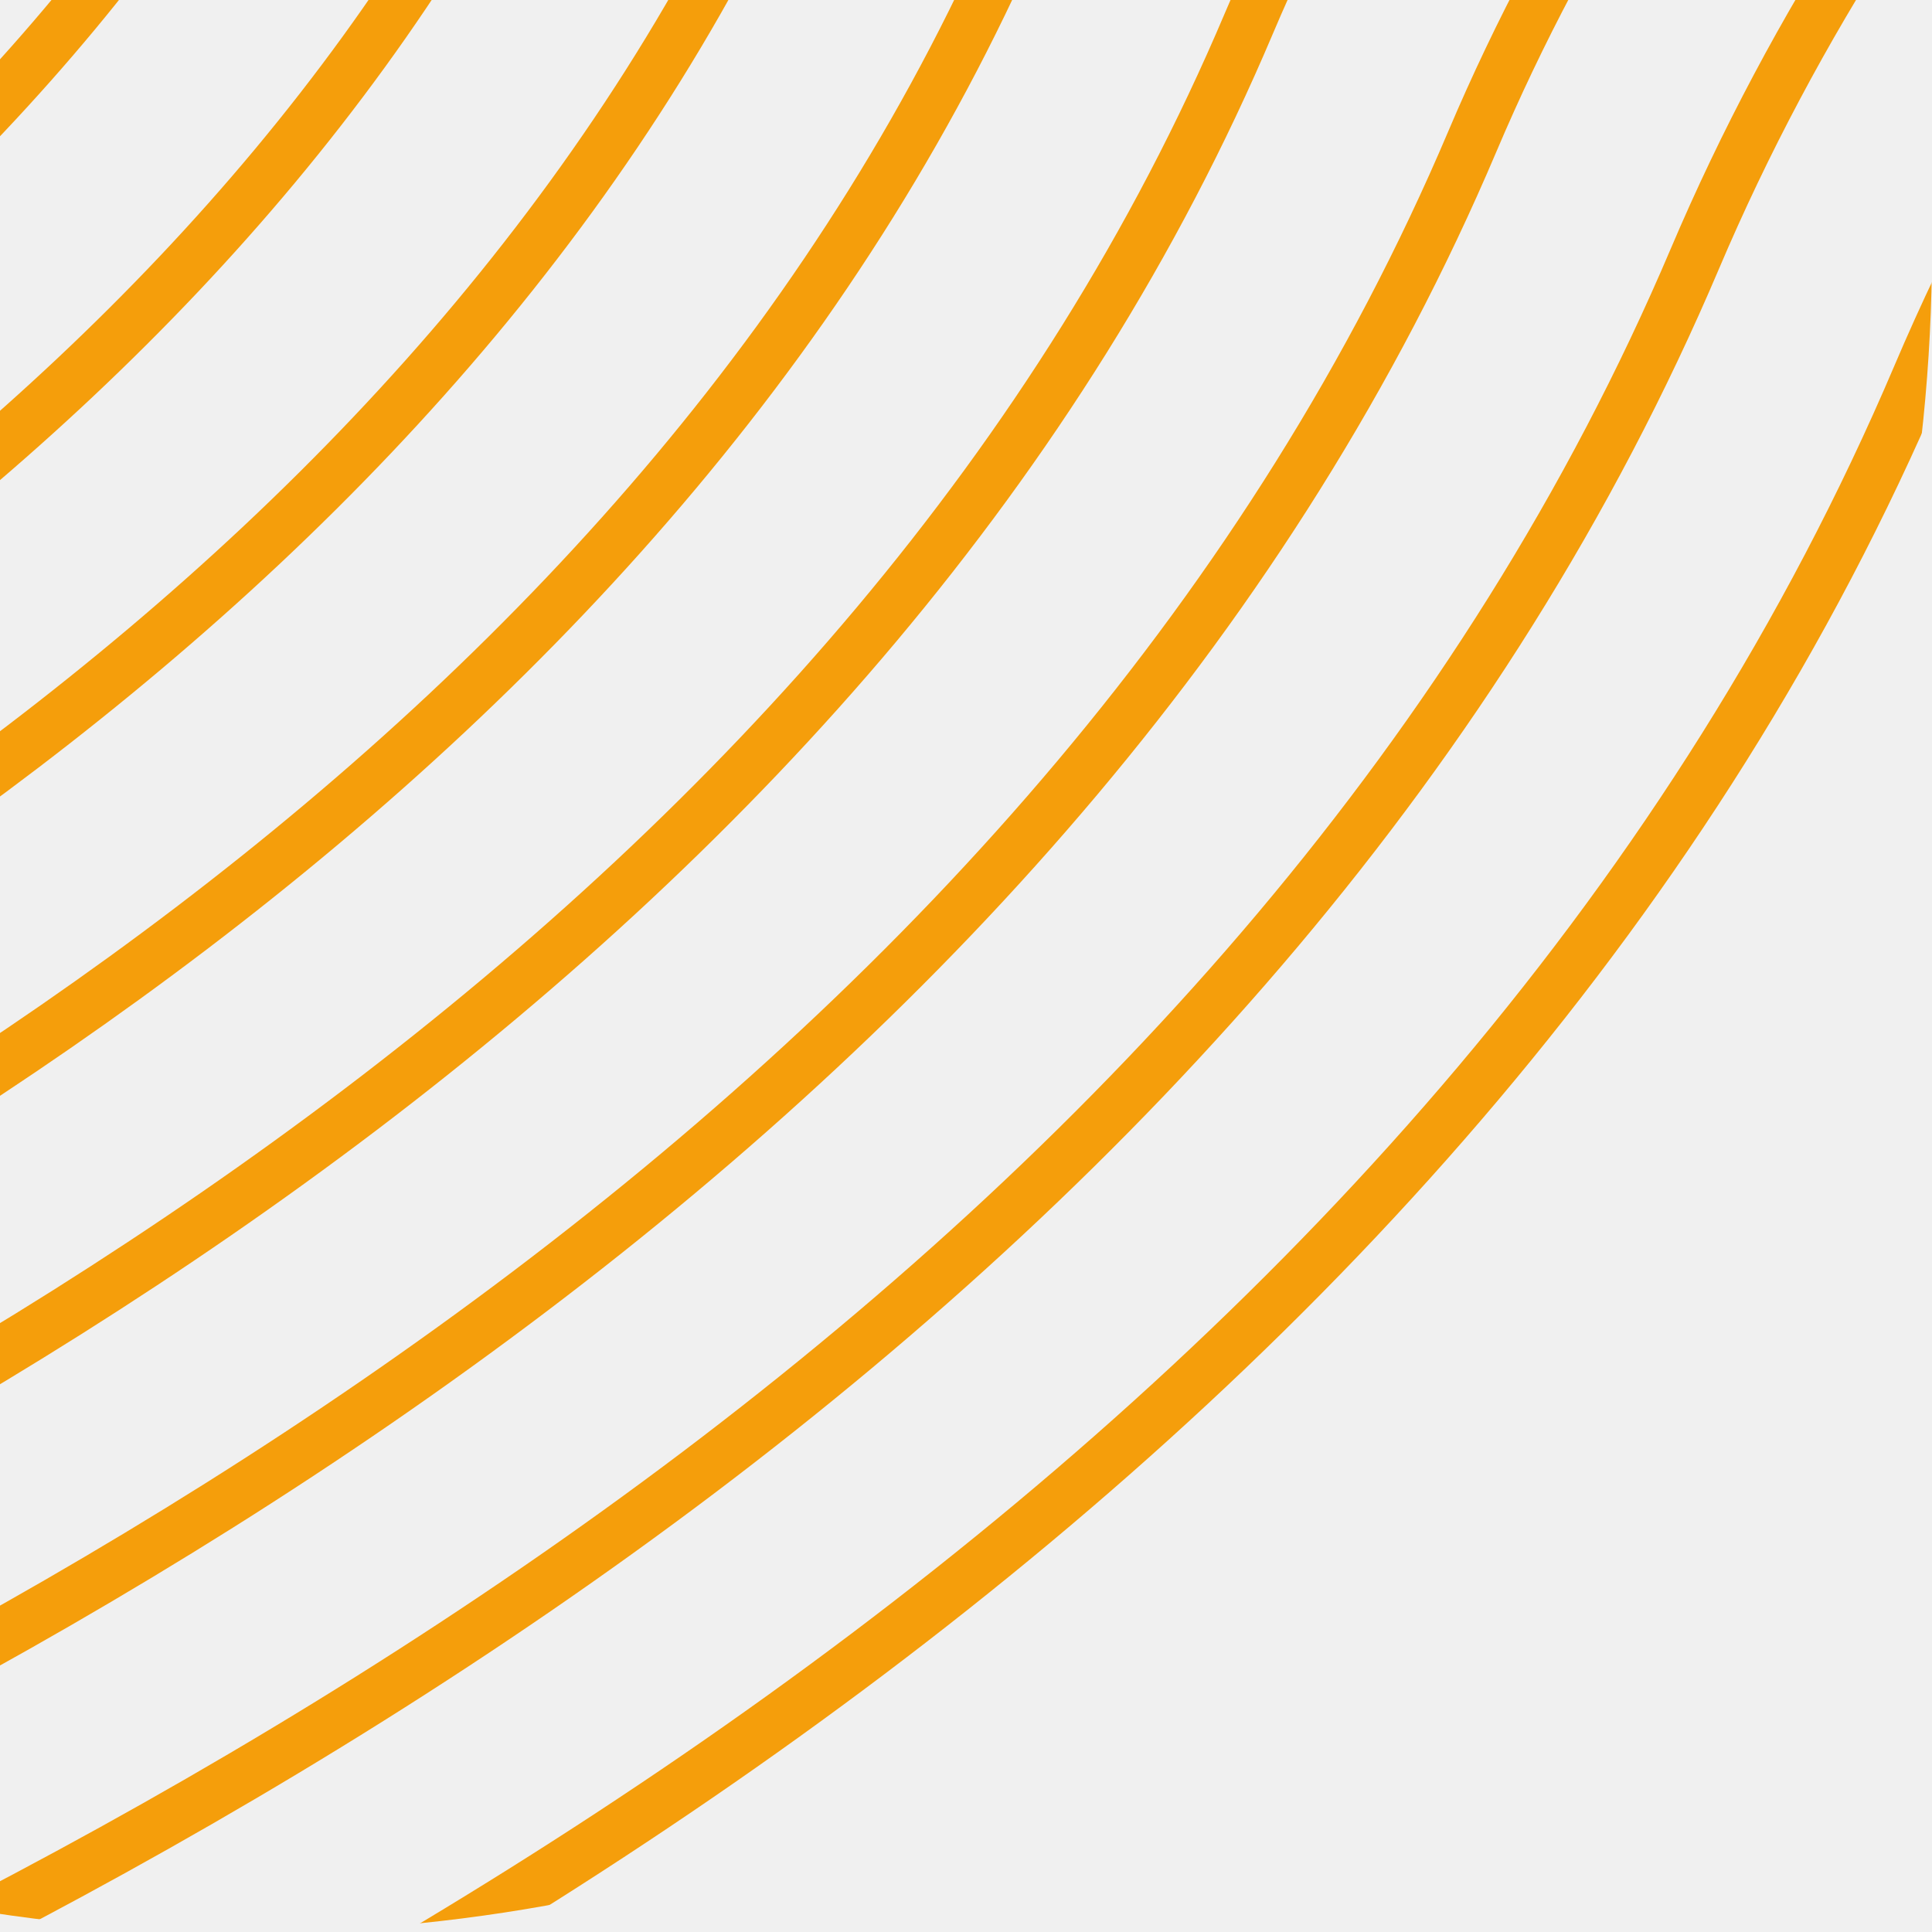
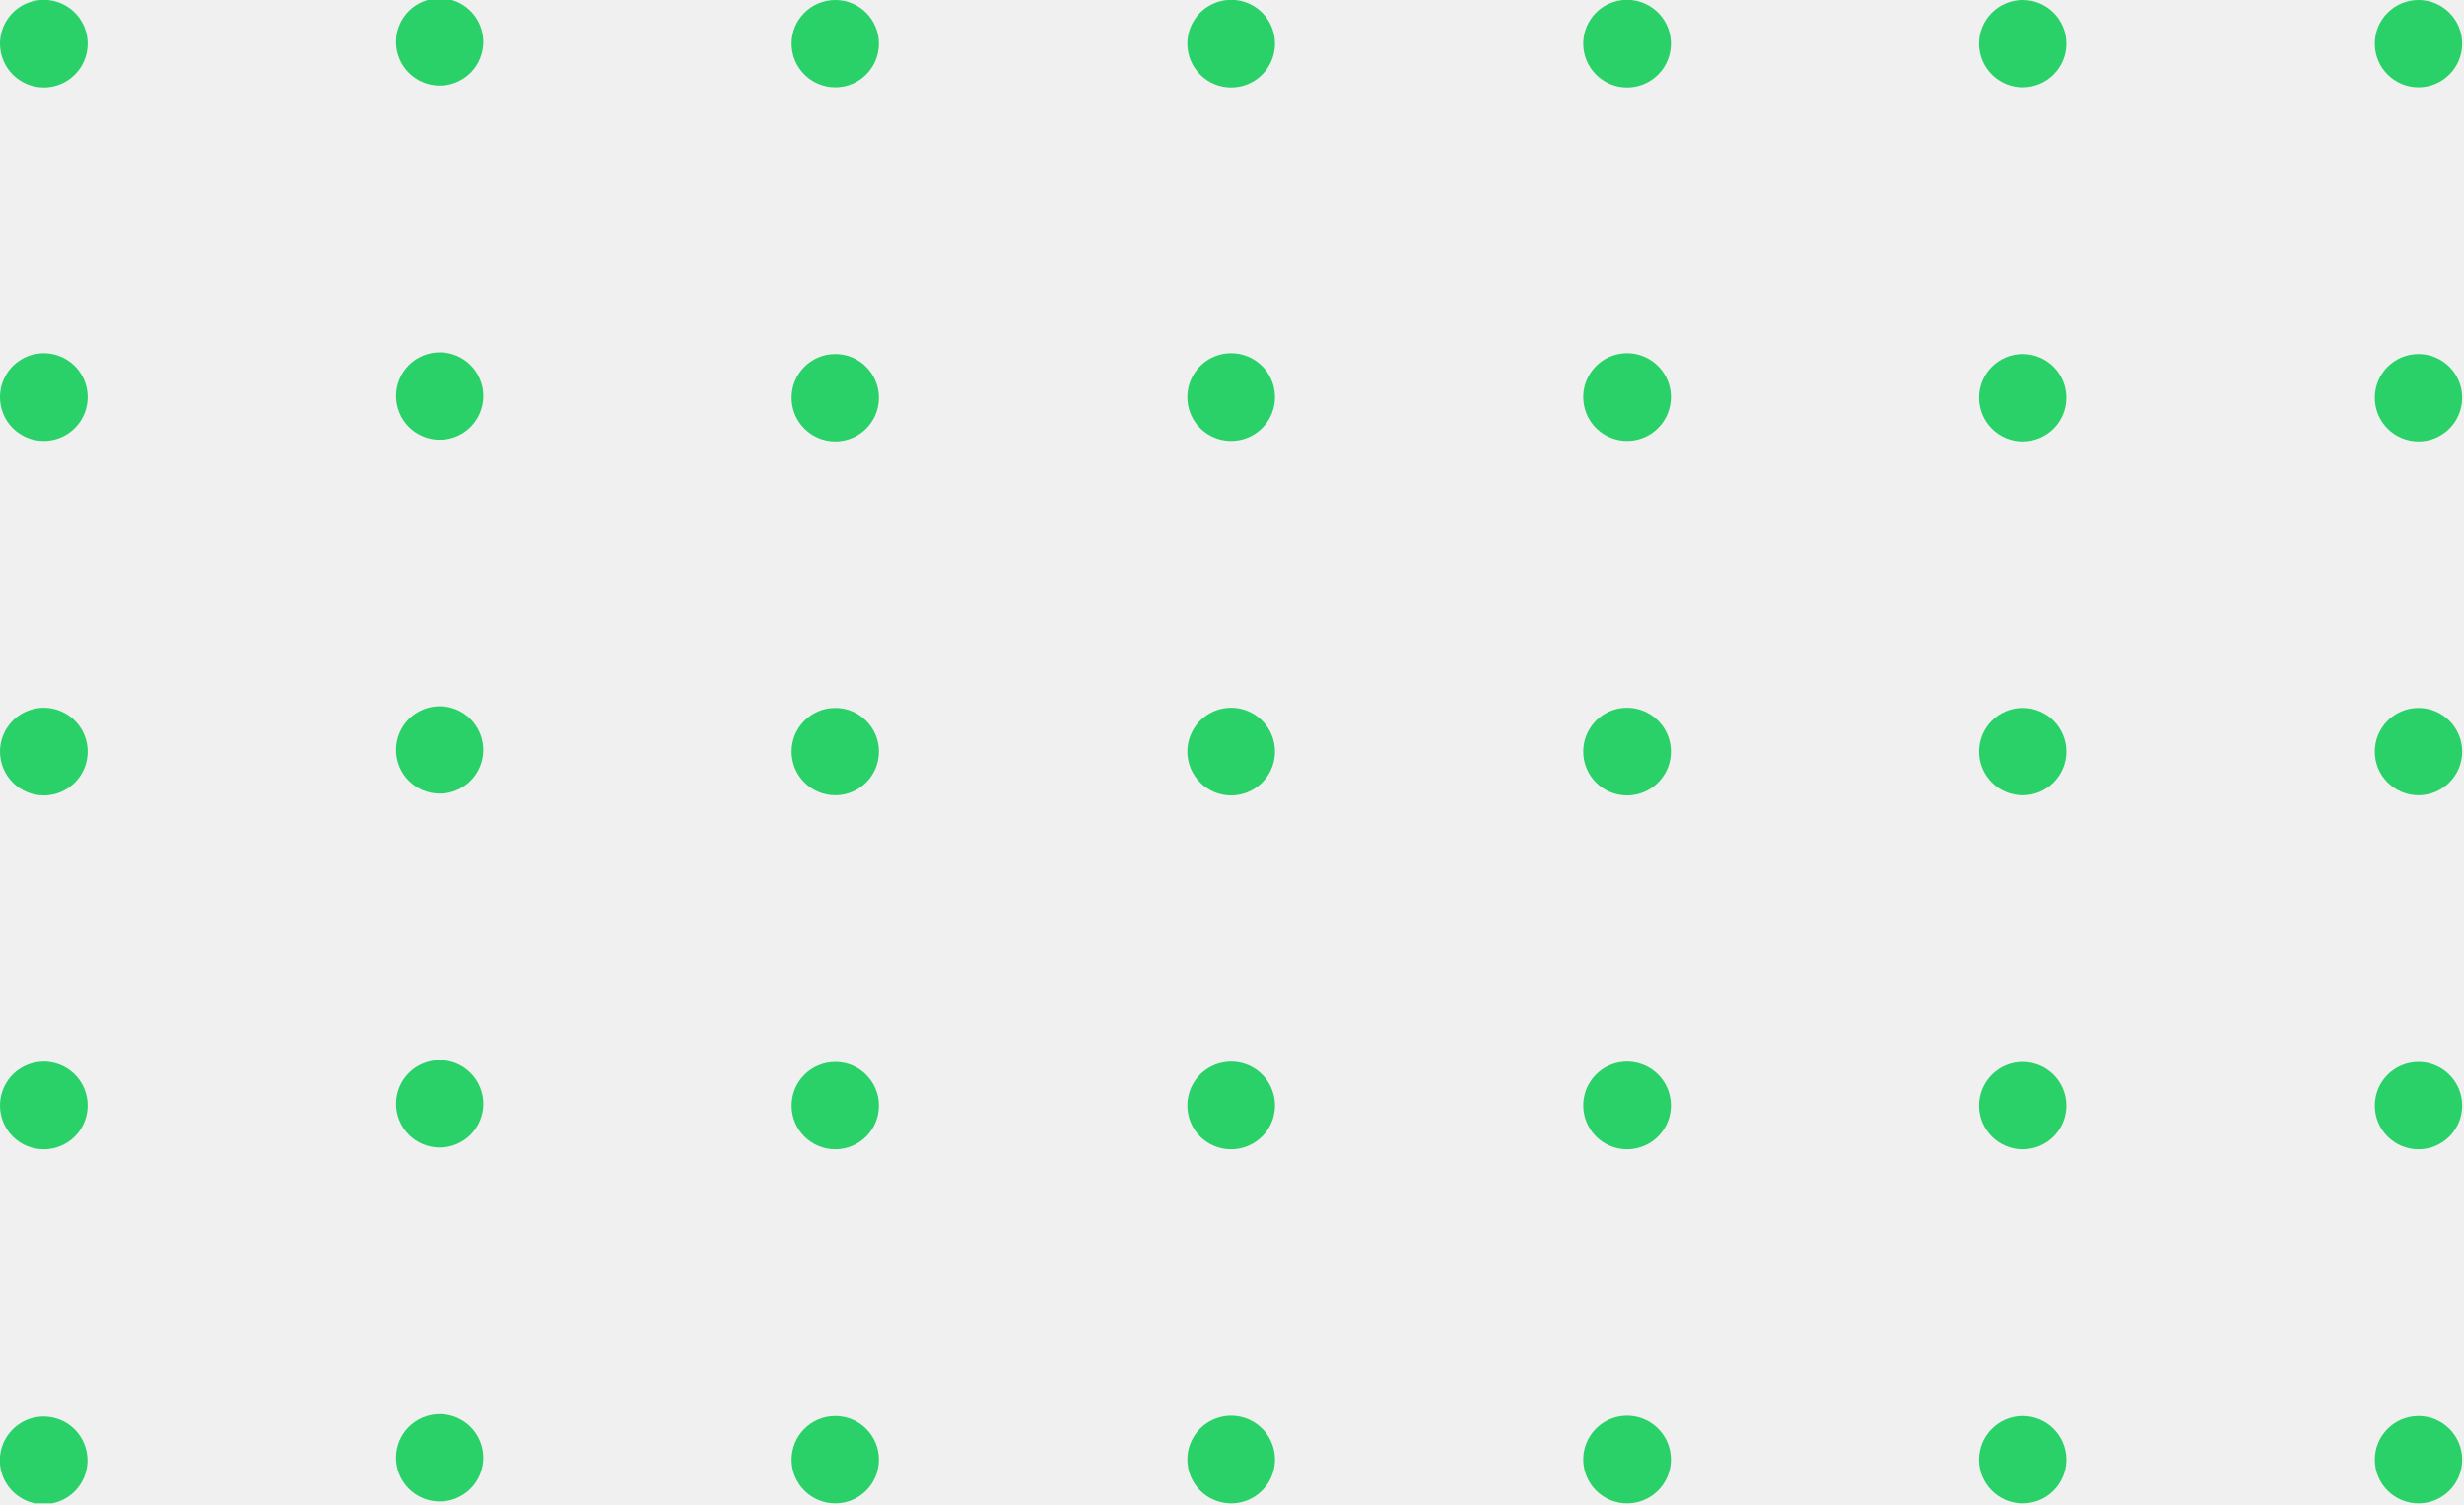
- <svg xmlns="http://www.w3.org/2000/svg" width="160" height="160" viewBox="0 0 160 160" fill="none">
-   <mask id="mask0_2451_13799" style="mask-type:alpha" maskUnits="userSpaceOnUse" x="-119" y="-119" width="279" height="279">
-     <circle cx="20.5" cy="20.5" r="137.576" fill="#C4C4C4" stroke="#F8BB54" stroke-width="3.848" />
-   </mask>
-   <g mask="url(#mask0_2451_13799)">
-     <path d="M-200.071 0.287C-200.071 0.287 -90.961 -17.369 -62.897 -85.518C-36.181 -150.519 74.559 -165.87 74.559 -165.87" stroke="#F59E0B" stroke-width="4.326" stroke-miterlimit="10" />
-     <path d="M-200.071 20.529C-200.071 20.529 -76.226 1.018 -44.393 -75.791C-14.135 -149.001 111.454 -165.87 111.454 -165.87" stroke="#F59E0B" stroke-width="4.326" stroke-miterlimit="10" />
-     <path d="M-200.071 40.828C-200.071 40.828 -61.547 19.461 -25.945 -66.064C7.968 -147.539 148.405 -165.87 148.405 -165.87" stroke="#F59E0B" stroke-width="4.326" stroke-miterlimit="10" />
-     <path d="M-200.071 61.07C-200.071 61.07 -46.811 37.791 -7.442 -56.336C30.015 -146.021 185.356 -165.87 185.356 -165.87" stroke="#F59E0B" stroke-width="4.326" stroke-miterlimit="10" />
-     <path d="M-200.071 81.313C-200.071 81.313 -32.076 56.178 11.005 -46.664C52.062 -144.503 222.307 -165.87 222.307 -165.87" stroke="#F59E0B" stroke-width="4.326" stroke-miterlimit="10" />
-     <path d="M-200.071 101.612C-200.071 101.612 -17.397 74.622 29.509 -36.881C74.109 -143.041 259.202 -165.87 259.202 -165.87" stroke="#F59E0B" stroke-width="4.326" stroke-miterlimit="10" />
-     <path d="M-200.071 121.853C-200.071 121.853 -2.661 93.009 47.957 -27.153C96.156 -141.523 296.153 -165.87 296.153 -165.87" stroke="#F59E0B" stroke-width="4.326" stroke-miterlimit="10" />
-     <path d="M-200.071 142.152C-200.071 142.152 12.074 111.395 66.46 -17.425C118.203 -140.005 333.104 -165.87 333.104 -165.87" stroke="#F59E0B" stroke-width="4.326" stroke-miterlimit="10" />
-     <path d="M-200.071 162.396C-200.071 162.396 26.753 129.783 84.908 -7.697C140.25 -138.542 370.054 -165.87 370.054 -165.87" stroke="#F59E0B" stroke-width="4.326" stroke-miterlimit="10" />
-     <path d="M-200.071 182.636C-200.071 182.636 41.489 148.17 103.411 1.974C162.297 -137.024 407.005 -165.87 407.005 -165.87" stroke="#F59E0B" stroke-width="4.326" stroke-miterlimit="10" />
-     <path d="M-200.071 202.935C-200.071 202.935 56.224 166.557 121.915 11.758C184.343 -135.506 443.901 -165.87 443.901 -165.87" stroke="#F59E0B" stroke-width="4.326" stroke-miterlimit="10" />
-     <path d="M-200.071 223.179C-200.071 223.179 70.903 184.943 140.362 21.429C206.391 -134.044 480.852 -165.87 480.852 -165.87" stroke="#F59E0B" stroke-width="4.326" stroke-miterlimit="10" />
-     <path d="M-200.071 243.423C-200.071 243.423 85.639 203.33 158.866 31.157C228.437 -132.526 517.803 -165.87 517.803 -165.87" stroke="#F59E0B" stroke-width="4.326" stroke-miterlimit="10" />
-     <path d="M-200.071 263.722C-200.071 263.722 100.374 221.772 177.313 40.884C250.484 -131.008 554.753 -165.87 554.753 -165.87" stroke="#F59E0B" stroke-width="4.326" stroke-miterlimit="10" />
-     <path d="M-200.071 283.962C-200.071 283.962 115.053 240.104 195.817 50.612C272.531 -129.546 591.65 -165.87 591.65 -165.87" stroke="#F59E0B" stroke-width="4.326" stroke-miterlimit="10" />
+ <svg xmlns="http://www.w3.org/2000/svg" width="149" height="91" viewBox="0 0 149 91" fill="none">
+   <g clip-path="url(#clip0_2451_13877)">
+     <path d="M146.25 90.91C147.708 90.91 148.89 89.728 148.89 88.27C148.89 86.812 147.708 85.63 146.25 85.63C144.792 85.63 143.61 86.812 143.61 88.27C143.61 89.728 144.792 90.91 146.25 90.91Z" fill="#2AD168" />
+     <path d="M122.31 90.91C123.768 90.91 124.95 89.728 124.95 88.27C124.95 86.812 123.768 85.63 122.31 85.63C120.852 85.63 119.67 86.812 119.67 88.27C119.67 89.728 120.852 90.91 122.31 90.91Z" fill="#2AD168" />
+     <path d="M98.38 90.91C98.904 90.912 99.418 90.758 99.855 90.468C100.292 90.178 100.633 89.765 100.835 89.281C101.038 88.797 101.091 88.264 100.99 87.749C100.889 87.234 100.638 86.761 100.267 86.39C99.897 86.018 99.425 85.765 98.911 85.662C98.396 85.559 97.863 85.611 97.378 85.811C96.894 86.011 96.479 86.351 96.187 86.787C95.896 87.223 95.74 87.736 95.74 88.26C95.74 88.961 96.018 89.634 96.513 90.13C97.007 90.627 97.679 90.907 98.38 90.91Z" fill="#2AD168" />
+     <path d="M74.45 90.91C74.974 90.91 75.487 90.755 75.922 90.463C76.358 90.172 76.698 89.758 76.898 89.274C77.099 88.79 77.151 88.257 77.049 87.743C76.947 87.229 76.695 86.757 76.324 86.386C75.953 86.016 75.481 85.763 74.967 85.661C74.453 85.559 73.92 85.611 73.436 85.812C72.952 86.012 72.538 86.352 72.247 86.788C71.956 87.224 71.8 87.736 71.8 88.26C71.8 88.608 71.868 88.953 72.002 89.274C72.135 89.596 72.33 89.888 72.576 90.134C72.822 90.38 73.114 90.575 73.436 90.708C73.757 90.841 74.102 90.91 74.45 90.91Z" fill="#2AD168" />
+     <path d="M50.51 90.91C51.968 90.91 53.15 89.728 53.15 88.27C53.15 86.812 51.968 85.63 50.51 85.63C49.052 85.63 47.87 86.812 47.87 88.27C47.87 89.728 49.052 90.91 50.51 90.91Z" fill="#2AD168" />
+     <path d="M27.59 90.596C28.939 90.041 29.583 88.498 29.028 87.15C28.474 85.801 26.931 85.158 25.583 85.712C24.234 86.267 23.59 87.809 24.145 89.158C24.699 90.506 26.242 91.15 27.59 90.596Z" fill="#2AD168" />
+     <path d="M2.65 85.66C2.125 85.658 1.611 85.812 1.174 86.103C0.737 86.393 0.396 86.807 0.194 87.291C-0.008 87.776 -0.061 88.31 0.041 88.825C0.142 89.34 0.395 89.813 0.766 90.184C1.137 90.555 1.611 90.808 2.126 90.909C2.64 91.011 3.174 90.958 3.659 90.756C4.143 90.555 4.557 90.213 4.848 89.776C5.138 89.339 5.292 88.825 5.29 88.3C5.287 87.601 5.008 86.931 4.514 86.436C4.019 85.942 3.349 85.663 2.65 85.66Z" fill="#2AD168" />
+     <path d="M146.25 69.5C147.708 69.5 148.89 68.318 148.89 66.86C148.89 65.402 147.708 64.22 146.25 64.22C144.792 64.22 143.61 65.402 143.61 66.86C143.61 68.318 144.792 69.5 146.25 69.5Z" fill="#2AD168" />
+     <path d="M122.31 69.5C123.768 69.5 124.95 68.318 124.95 66.86C124.95 65.402 123.768 64.22 122.31 64.22C120.852 64.22 119.67 65.402 119.67 66.86C119.67 68.318 120.852 69.5 122.31 69.5Z" fill="#2AD168" />
+     <path d="M98.38 69.5C98.905 69.502 99.419 69.348 99.856 69.058C100.293 68.767 100.635 68.353 100.836 67.869C101.038 67.384 101.092 66.85 100.99 66.335C100.888 65.82 100.635 65.347 100.264 64.976C99.893 64.605 99.419 64.352 98.905 64.251C98.39 64.148 97.856 64.202 97.371 64.404C96.887 64.606 96.473 64.947 96.183 65.384C95.892 65.821 95.738 66.335 95.74 66.86C95.743 67.559 96.022 68.229 96.516 68.724C97.011 69.218 97.681 69.497 98.38 69.5Z" fill="#2AD168" />
+     <path d="M74.45 69.5C74.975 69.5 75.487 69.344 75.923 69.053C76.359 68.761 76.699 68.347 76.899 67.862C77.1 67.377 77.151 66.844 77.048 66.329C76.945 65.815 76.692 65.343 76.32 64.973C75.949 64.602 75.475 64.351 74.961 64.25C74.446 64.149 73.913 64.203 73.429 64.405C72.945 64.607 72.532 64.948 72.242 65.385C71.952 65.822 71.798 66.335 71.8 66.86C71.8 67.208 71.869 67.552 72.002 67.873C72.135 68.194 72.331 68.485 72.577 68.73C72.823 68.976 73.115 69.17 73.437 69.302C73.758 69.434 74.103 69.501 74.45 69.5Z" fill="#2AD168" />
+     <path d="M50.51 69.5C51.968 69.5 53.15 68.318 53.15 66.86C53.15 65.402 51.968 64.22 50.51 64.22C49.052 64.22 47.87 65.402 47.87 66.86C47.87 68.318 49.052 69.5 50.51 69.5Z" fill="#2AD168" />
+     <path d="M27.593 69.193C28.941 68.639 29.585 67.096 29.03 65.748C28.476 64.399 26.933 63.755 25.585 64.31C24.236 64.864 23.593 66.407 24.147 67.755C24.701 69.104 26.244 69.748 27.593 69.193Z" fill="#2AD168" />
+     <path d="M2.65 69.5C3.175 69.5 3.687 69.344 4.123 69.053C4.559 68.761 4.899 68.347 5.099 67.862C5.3 67.377 5.351 66.844 5.248 66.329C5.145 65.815 4.892 65.343 4.52 64.973C4.149 64.602 3.676 64.351 3.161 64.25C2.646 64.149 2.113 64.203 1.629 64.405C1.145 64.607 0.732 64.948 0.442 65.385C0.152 65.822 -0.002 66.335 1.88721e-05 66.86C1.63788e-05 67.208 0.069 67.552 0.202 67.873C0.335 68.194 0.531 68.485 0.777 68.73C1.023 68.976 1.315 69.17 1.637 69.302C1.958 69.434 2.303 69.501 2.65 69.5Z" fill="#2AD168" />
+     <path d="M146.25 48.09C147.708 48.09 148.89 46.908 148.89 45.45C148.89 43.992 147.708 42.81 146.25 42.81C144.792 42.81 143.61 43.992 143.61 45.45C143.61 46.908 144.792 48.09 146.25 48.09Z" fill="#2AD168" />
+     <path d="M122.31 48.09C123.768 48.09 124.95 46.908 124.95 45.45C124.95 43.992 123.768 42.81 122.31 42.81C120.852 42.81 119.67 43.992 119.67 45.45C119.67 46.908 120.852 48.09 122.31 48.09Z" fill="#2AD168" />
+     <path d="M98.38 48.1C98.904 48.102 99.418 47.948 99.855 47.658C100.292 47.368 100.633 46.955 100.835 46.471C101.038 45.987 101.091 45.454 100.99 44.939C100.889 44.425 100.638 43.951 100.267 43.58C99.897 43.208 99.425 42.955 98.911 42.852C98.396 42.749 97.863 42.8 97.378 43.001C96.894 43.201 96.479 43.541 96.187 43.977C95.896 44.413 95.74 44.925 95.74 45.45C95.74 46.151 96.018 46.824 96.513 47.32C97.007 47.817 97.679 48.097 98.38 48.1Z" fill="#2AD168" />
+     <path d="M74.45 48.1C74.974 48.1 75.487 47.945 75.922 47.653C76.358 47.362 76.698 46.948 76.898 46.464C77.099 45.98 77.151 45.447 77.049 44.933C76.947 44.419 76.695 43.947 76.324 43.576C75.953 43.206 75.481 42.953 74.967 42.851C74.453 42.749 73.92 42.801 73.436 43.002C72.952 43.202 72.538 43.542 72.247 43.978C71.956 44.414 71.8 44.926 71.8 45.45C71.8 45.798 71.868 46.143 72.002 46.464C72.135 46.786 72.33 47.078 72.576 47.324C72.822 47.57 73.114 47.765 73.436 47.898C73.757 48.032 74.102 48.1 74.45 48.1Z" fill="#2AD168" />
+     <path d="M50.51 48.09C51.968 48.09 53.15 46.908 53.15 45.45C53.15 43.992 51.968 42.81 50.51 42.81C49.052 42.81 47.87 43.992 47.87 45.45C47.87 46.908 49.052 48.09 50.51 48.09Z" fill="#2AD168" />
+     <path d="M27.591 47.791C28.94 47.237 29.583 45.694 29.029 44.346C28.474 42.997 26.932 42.354 25.583 42.908C24.235 43.463 23.591 45.005 24.146 46.354C24.7 47.702 26.243 48.346 27.591 47.791Z" fill="#2AD168" />
+     <path d="M2.65 48.1C3.174 48.1 3.687 47.945 4.122 47.653C4.558 47.362 4.898 46.948 5.098 46.464C5.299 45.98 5.351 45.447 5.249 44.933C5.147 44.419 4.895 43.947 4.524 43.576C4.153 43.206 3.681 42.953 3.167 42.851C2.653 42.749 2.12 42.801 1.636 43.002C1.152 43.202 0.738 43.542 0.447 43.978C0.155 44.414 0 44.926 0 45.45C0 46.153 0.279 46.827 0.776 47.324C1.273 47.821 1.947 48.1 2.65 48.1Z" fill="#2AD168" />
+     <path d="M146.25 26.69C147.708 26.69 148.89 25.508 148.89 24.05C148.89 22.592 147.708 21.41 146.25 21.41C144.792 21.41 143.61 22.592 143.61 24.05C143.61 25.508 144.792 26.69 146.25 26.69Z" fill="#2AD168" />
+     <path d="M122.31 26.69C123.768 26.69 124.95 25.508 124.95 24.05C124.95 22.592 123.768 21.41 122.31 21.41C120.852 21.41 119.67 22.592 119.67 24.05C119.67 25.508 120.852 26.69 122.31 26.69Z" fill="#2AD168" />
+     <path d="M98.38 26.66C98.905 26.662 99.419 26.508 99.856 26.218C100.293 25.927 100.635 25.513 100.836 25.029C101.038 24.544 101.092 24.011 100.99 23.495C100.888 22.98 100.635 22.507 100.264 22.136C99.893 21.765 99.419 21.512 98.905 21.41C98.39 21.308 97.856 21.362 97.371 21.564C96.887 21.765 96.473 22.107 96.183 22.544C95.892 22.981 95.738 23.495 95.74 24.02C95.743 24.719 96.022 25.389 96.516 25.884C97.011 26.378 97.681 26.657 98.38 26.66Z" fill="#2AD168" />
+     <path d="M74.45 26.66C74.975 26.66 75.487 26.504 75.923 26.213C76.359 25.921 76.699 25.507 76.899 25.022C77.1 24.537 77.151 24.004 77.048 23.489C76.945 22.975 76.692 22.503 76.32 22.133C75.949 21.762 75.475 21.511 74.961 21.41C74.446 21.309 73.913 21.363 73.429 21.565C72.945 21.767 72.532 22.108 72.242 22.545C71.952 22.982 71.798 23.495 71.8 24.02C71.8 24.367 71.869 24.712 72.002 25.033C72.135 25.354 72.331 25.645 72.577 25.89C72.823 26.136 73.115 26.33 73.437 26.462C73.758 26.594 74.103 26.661 74.45 26.66Z" fill="#2AD168" />
+     <path d="M50.51 26.69C51.968 26.69 53.15 25.508 53.15 24.05C53.15 22.592 51.968 21.41 50.51 21.41C49.052 21.41 47.87 22.592 47.87 24.05C47.87 25.508 49.052 26.69 50.51 26.69Z" fill="#2AD168" />
+     <path d="M27.594 26.389C28.942 25.835 29.586 24.292 29.032 22.944C28.477 21.595 26.934 20.951 25.586 21.506C24.237 22.06 23.594 23.603 24.148 24.951C24.703 26.3 26.245 26.944 27.594 26.389Z" fill="#2AD168" />
+     <path d="M2.65 26.66C3.175 26.66 3.687 26.504 4.123 26.213C4.559 25.921 4.899 25.507 5.099 25.022C5.3 24.537 5.351 24.004 5.248 23.489C5.145 22.975 4.892 22.503 4.52 22.133C4.149 21.762 3.676 21.511 3.161 21.41C2.646 21.309 2.113 21.363 1.629 21.565C1.145 21.767 0.732 22.108 0.442 22.545C0.152 22.982 -0.002 23.495 1.88721e-05 24.02C1.63788e-05 24.367 0.069 24.712 0.202 25.033C0.335 25.354 0.531 25.645 0.777 25.89C1.023 26.136 1.315 26.33 1.637 26.462C1.958 26.594 2.303 26.661 2.65 26.66Z" fill="#2AD168" />
+     <path d="M146.25 5.28C147.708 5.28 148.89 4.098 148.89 2.64C148.89 1.182 147.708 0 146.25 0C144.792 0 143.61 1.182 143.61 2.64C143.61 4.098 144.792 5.28 146.25 5.28Z" fill="#2AD168" />
+     <path d="M122.31 5.28C123.768 5.28 124.95 4.098 124.95 2.64C124.95 1.182 123.768 0 122.31 0C120.852 0 119.67 1.182 119.67 2.64C119.67 4.098 120.852 5.28 122.31 5.28Z" fill="#2AD168" />
+     <path d="M98.38 5.29C98.904 5.292 99.418 5.138 99.855 4.848C100.292 4.558 100.633 4.145 100.835 3.661C101.038 3.177 101.091 2.644 100.99 2.129C100.889 1.614 100.638 1.141 100.267 0.77C99.897 0.398 99.425 0.145 98.911 0.042C98.396 -0.061 97.863 -0.009 97.378 0.191C96.894 0.391 96.479 0.731 96.187 1.167C95.896 1.603 95.74 2.115 95.74 2.64C95.74 3.341 96.018 4.014 96.513 4.51C97.007 5.007 97.679 5.287 98.38 5.29Z" fill="#2AD168" />
+     <path d="M74.45 5.29C74.974 5.29 75.487 5.135 75.922 4.843C76.358 4.552 76.698 4.138 76.898 3.654C77.099 3.17 77.151 2.637 77.049 2.123C76.947 1.609 76.695 1.137 76.324 0.766C75.953 0.396 75.481 0.143 74.967 0.041C74.453 -0.061 73.92 -0.009 73.436 0.192C72.952 0.392 72.538 0.732 72.247 1.168C71.956 1.604 71.8 2.116 71.8 2.64C71.8 2.988 71.868 3.333 72.002 3.654C72.135 3.976 72.33 4.268 72.576 4.514C72.822 4.76 73.114 4.955 73.436 5.088C73.757 5.221 74.102 5.29 74.45 5.29Z" fill="#2AD168" />
+     <path d="M50.51 5.28C51.968 5.28 53.15 4.098 53.15 2.64C53.15 1.182 51.968 0 50.51 0C49.052 0 47.87 1.182 47.87 2.64C47.87 4.098 49.052 5.28 50.51 5.28Z" fill="#2AD168" />
+     <path d="M27.592 4.977C28.941 4.423 29.584 2.88 29.03 1.532C28.476 0.183 26.933 -0.46 25.584 0.094C24.236 0.649 23.592 2.191 24.147 3.54C24.701 4.888 26.244 5.532 27.592 4.977Z" fill="#2AD168" />
+     <path d="M2.65 5.29C3.174 5.29 3.687 5.135 4.122 4.843C4.558 4.552 4.898 4.138 5.098 3.654C5.299 3.17 5.351 2.637 5.249 2.123C5.147 1.609 4.895 1.137 4.524 0.766C4.153 0.396 3.681 0.143 3.167 0.041C2.653 -0.061 2.12 -0.009 1.636 0.192C1.152 0.392 0.738 0.732 0.447 1.168C0.155 1.604 0 2.116 0 2.64C0 3.343 0.279 4.017 0.776 4.514C1.273 5.011 1.947 5.29 2.65 5.29Z" fill="#2AD168" />
  </g>
+   <defs>
+     <clipPath id="clip0_2451_13877">
+       <rect width="148.89" height="90.91" fill="white" />
+     </clipPath>
+   </defs>
</svg>
